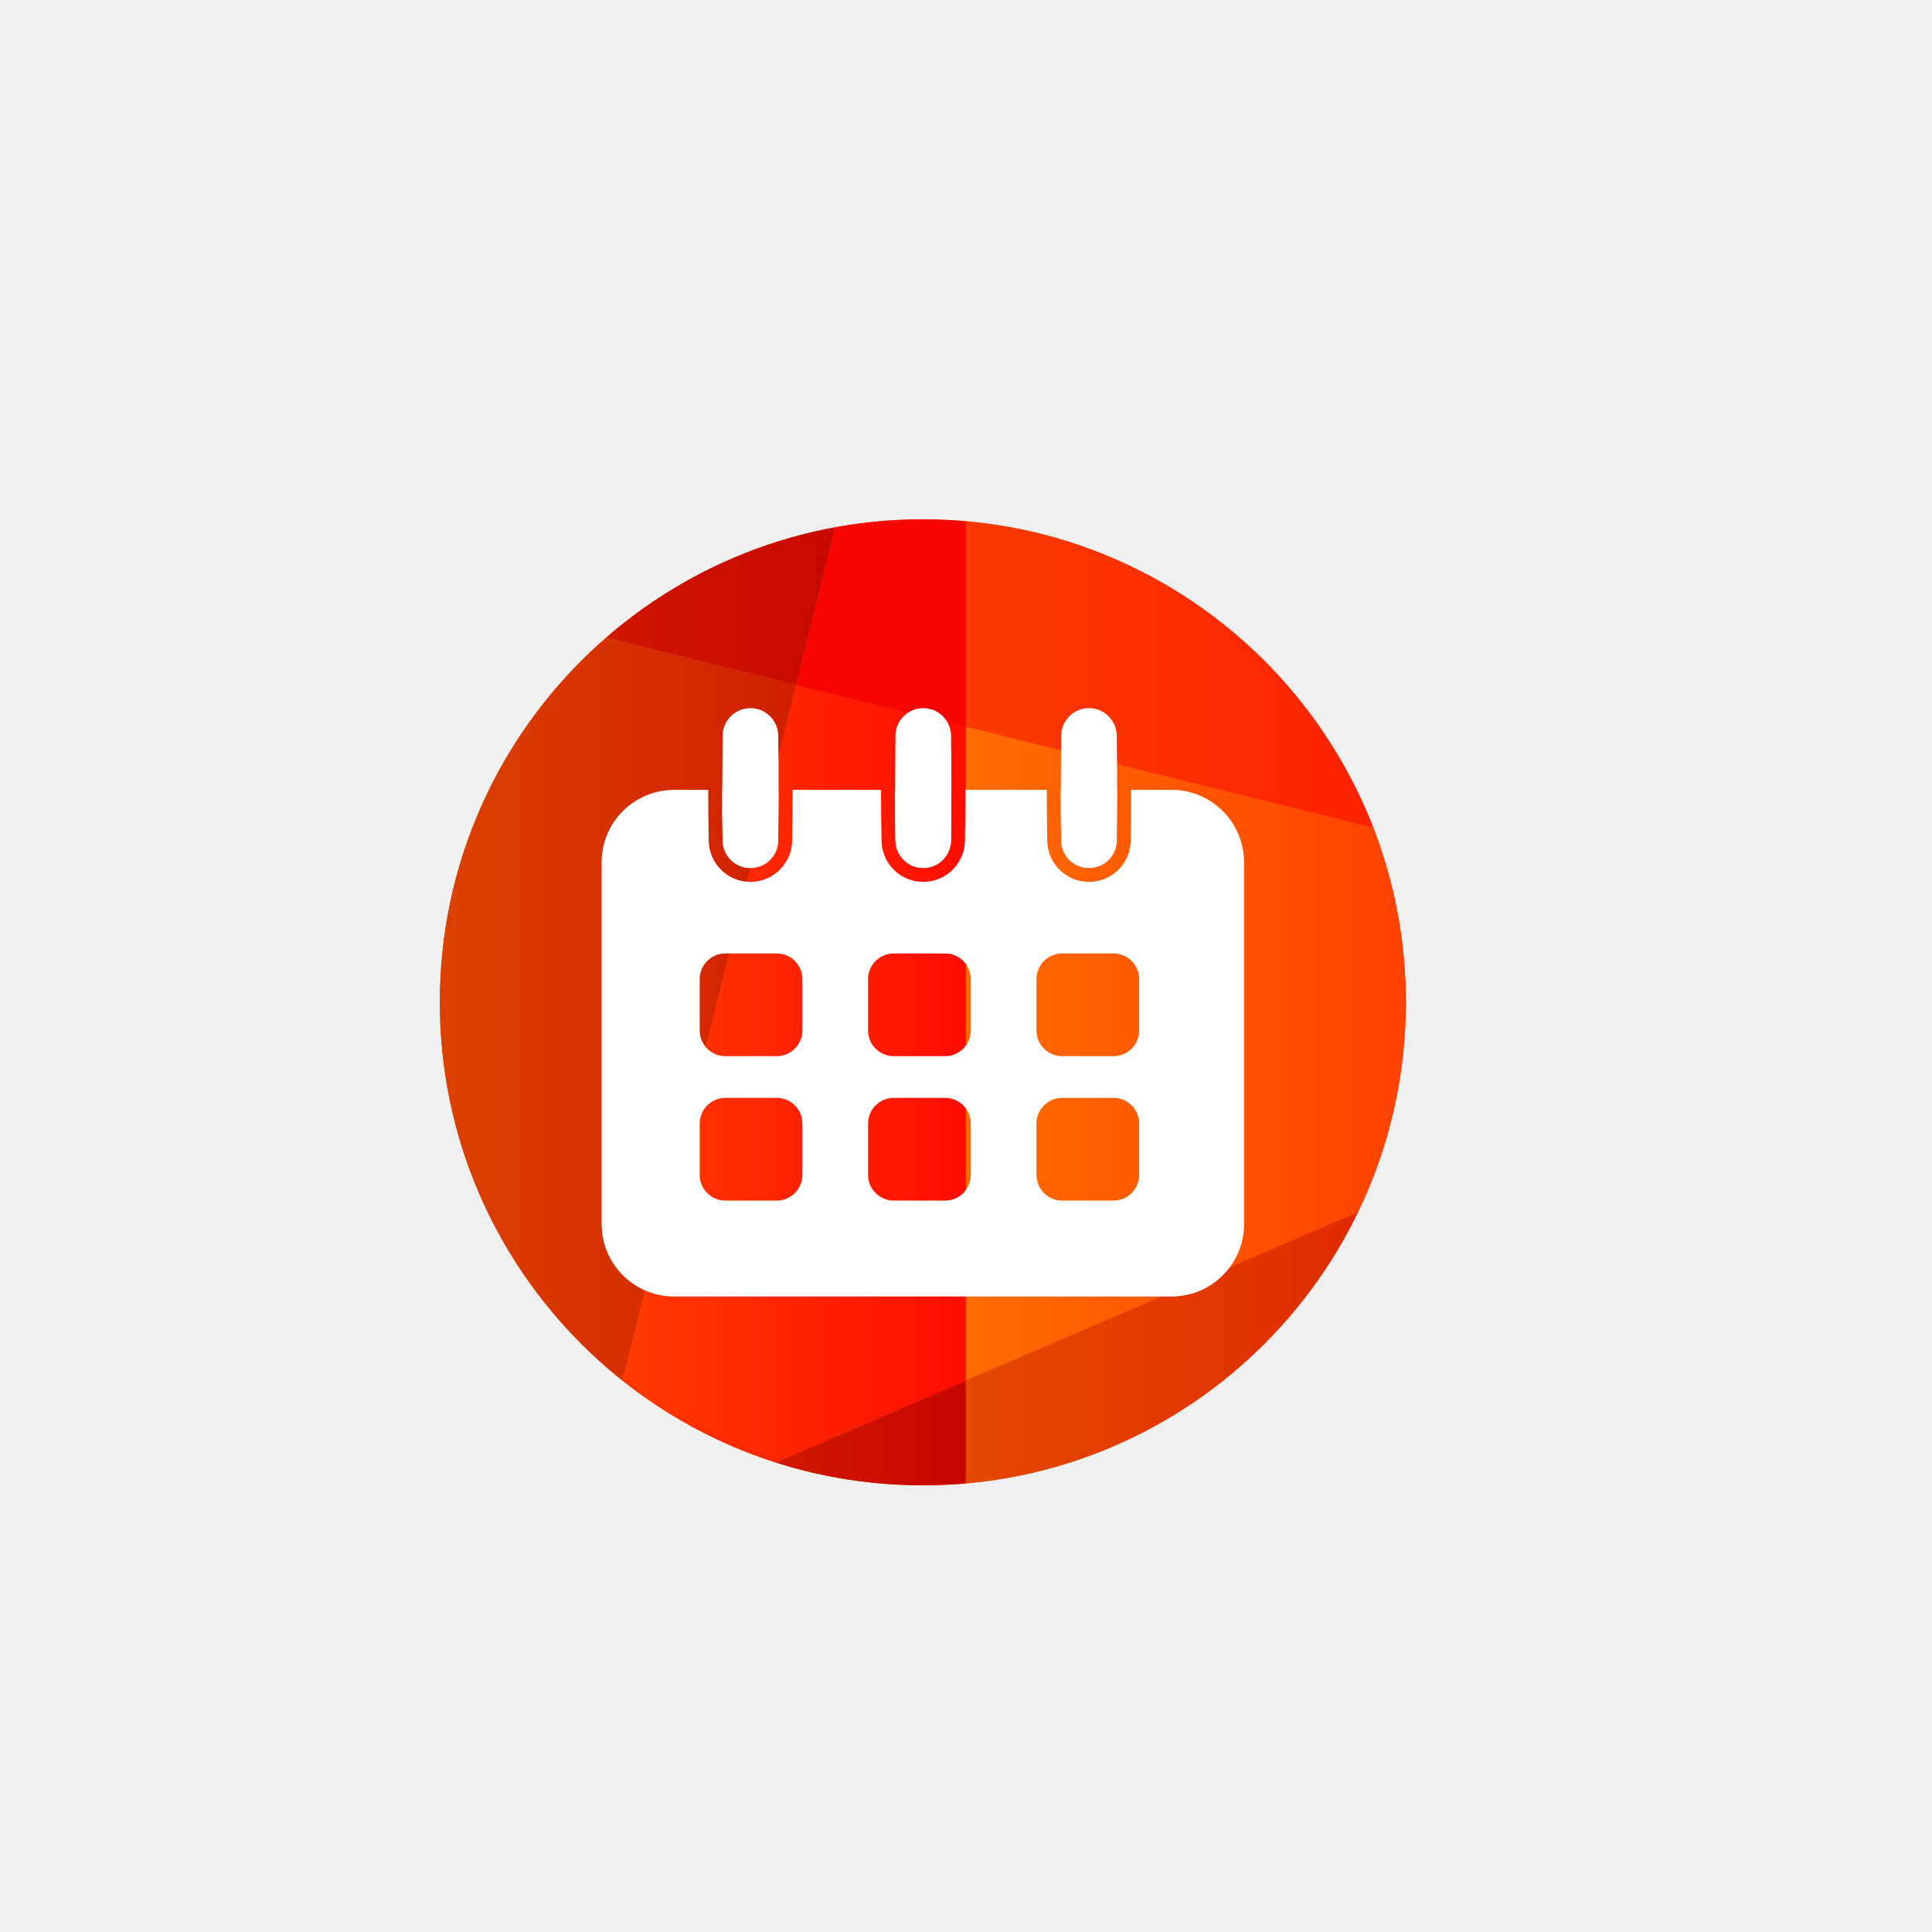
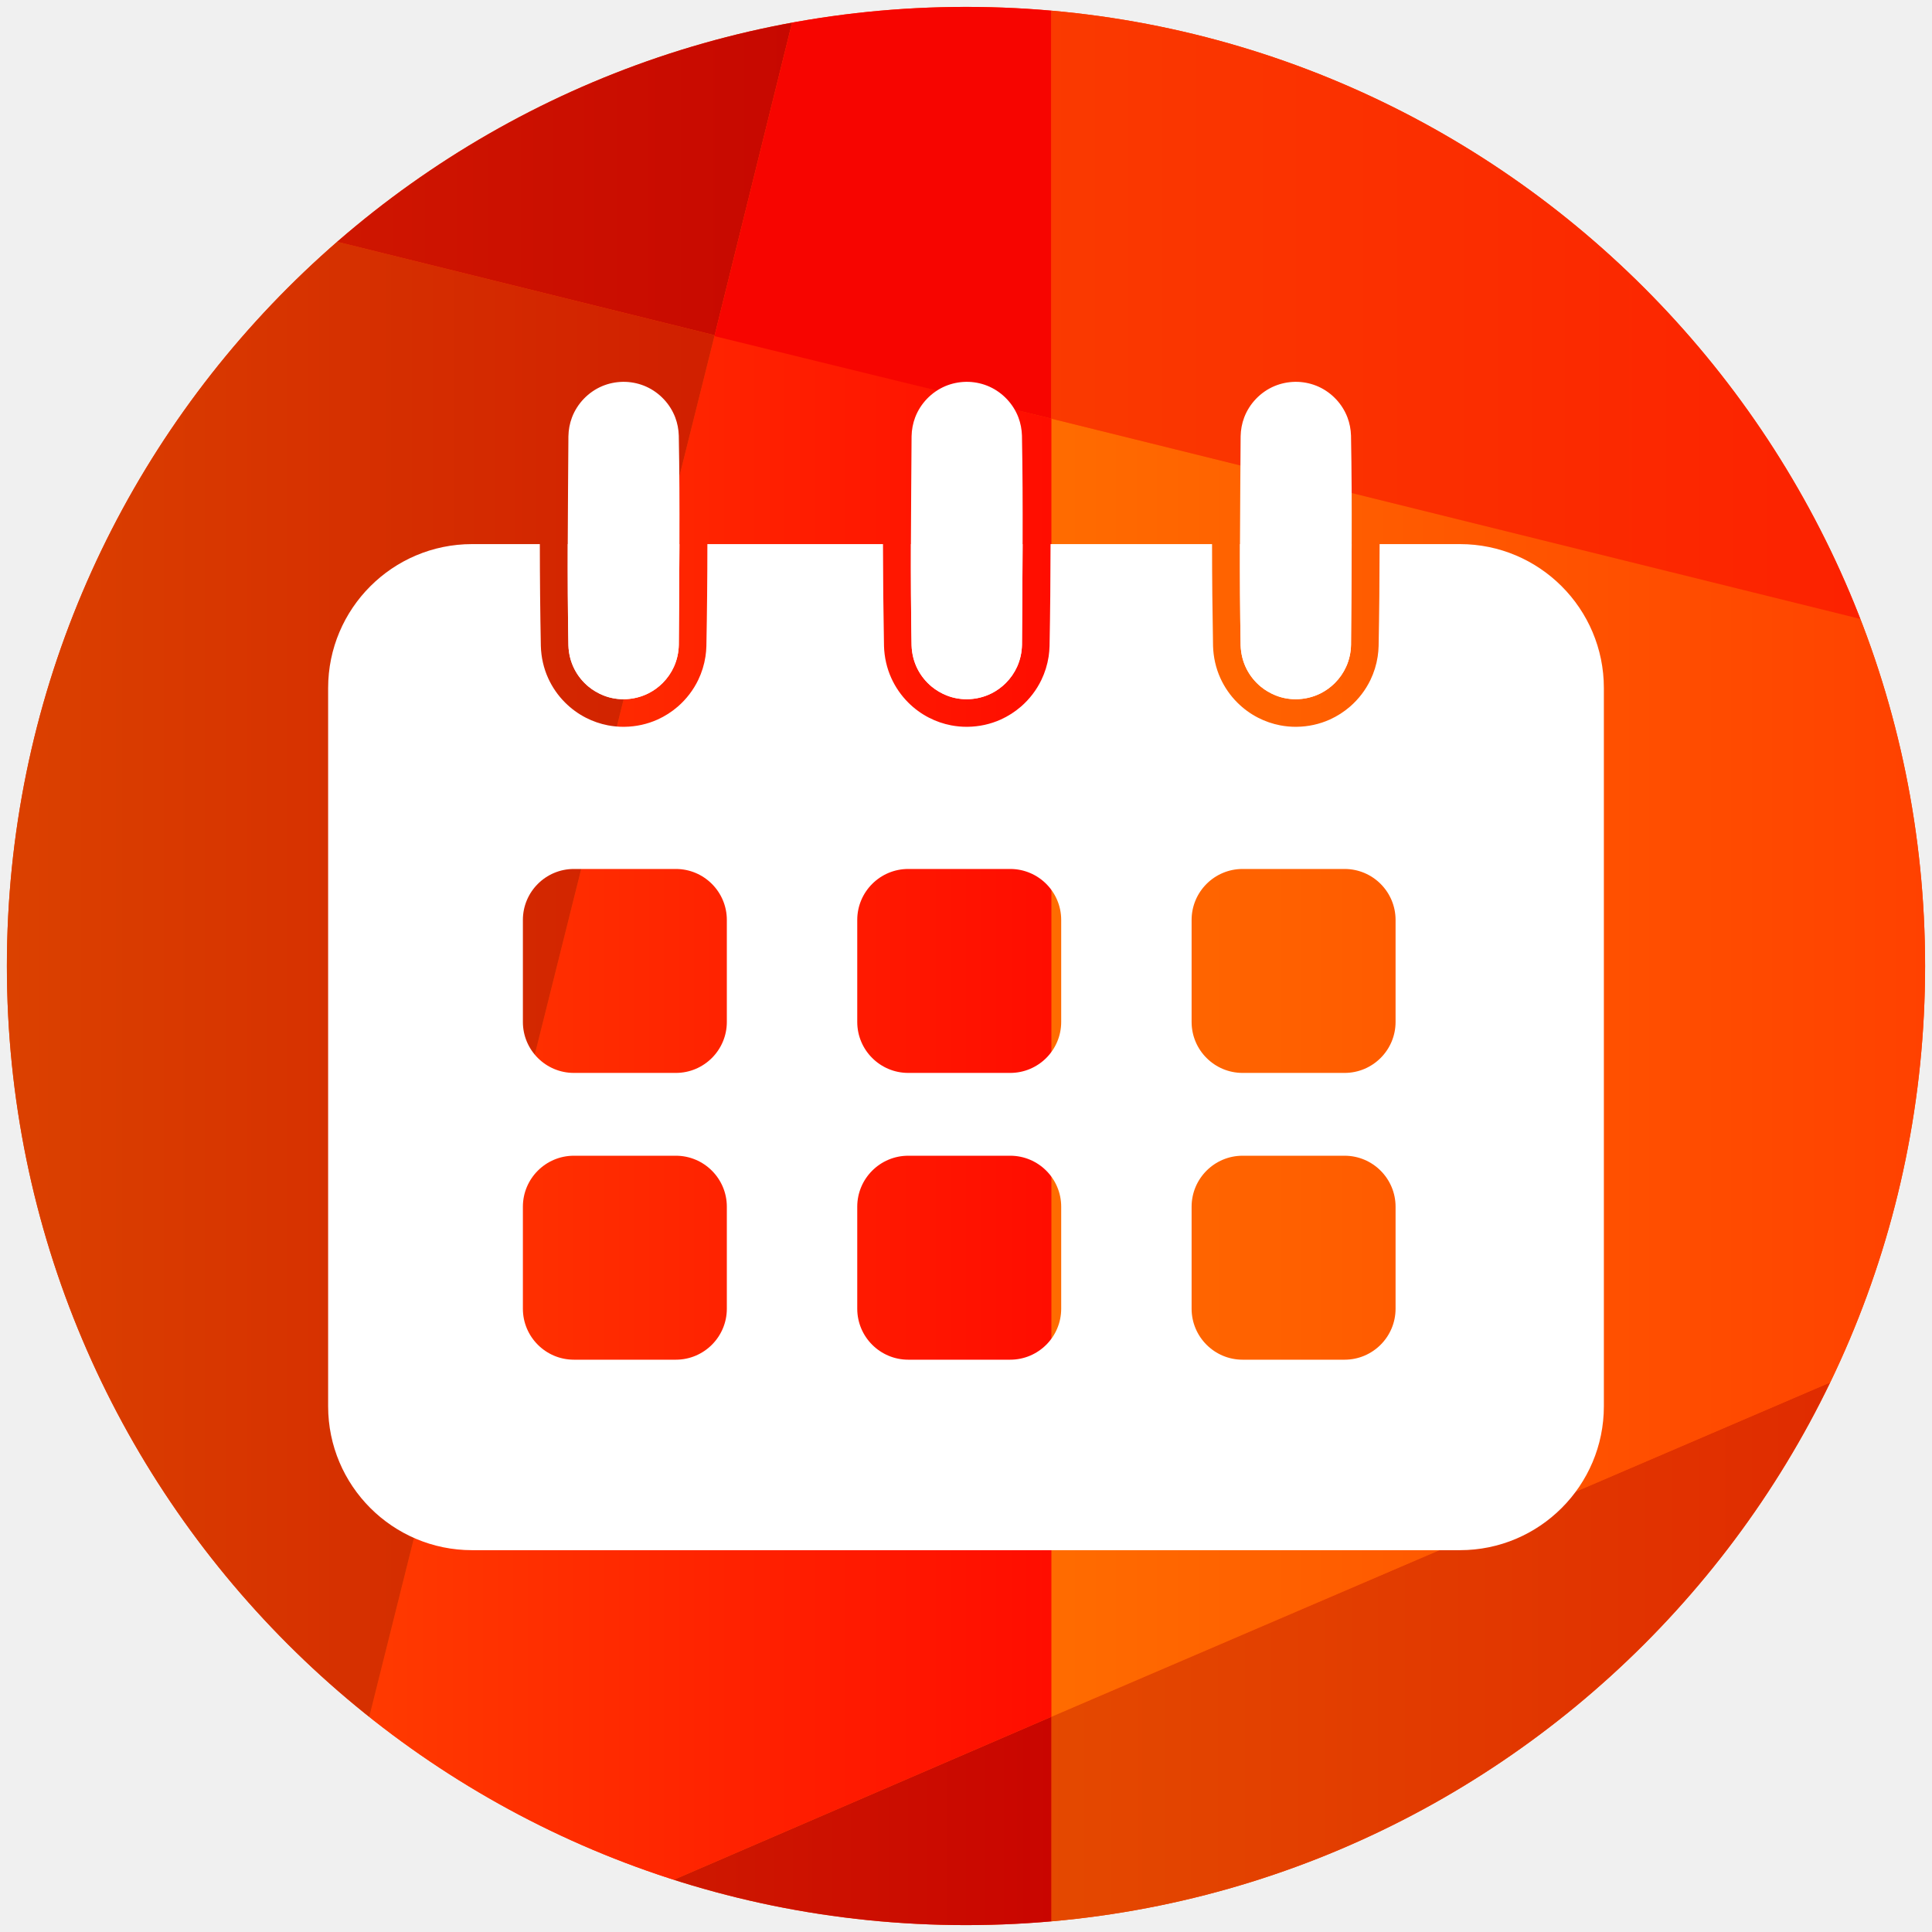
- <svg xmlns="http://www.w3.org/2000/svg" width="100%" height="100%" viewBox="0 0 278 278" version="1.1" xml:space="preserve" style="fill-rule:evenodd;clip-rule:evenodd;stroke-linejoin:round;stroke-miterlimit:1.414;">
-   <g transform="matrix(1,0,0,1,62.7902,74.2273)">
-     <g>
-       <g transform="matrix(1.20072,0,0,1.20072,-12.4807,-15.5314)">
-         <circle cx="68.693" cy="71.234" r="57.882" style="fill:rgb(255,76,0);" />
+ <svg xmlns="http://www.w3.org/2000/svg" width="100%" height="100%" viewBox="0 0 140 140" version="1.1" xml:space="preserve" style="fill-rule:evenodd;clip-rule:evenodd;stroke-linejoin:round;stroke-miterlimit:1.414;">
+   <g>
+     <g transform="matrix(1.20072,0,0,1.20072,-12.4807,-15.5314)">
+       <circle cx="68.693" cy="71.234" r="57.882" style="fill:rgb(255,76,0);" />
+     </g>
+     <g transform="matrix(2.18486,-2.6963e-33,1.2326e-32,2.18486,-255.998,-161.014)">
+       <clipPath id="_clip1">
+         <circle cx="149.207" cy="105.734" r="31.81" />
+       </clipPath>
+       <g clip-path="url(#_clip1)">
+         <path d="M152.038,130.635L152.038,166.937L215.645,103.331L152.038,130.635Z" style="fill:url(#_Linear2);fill-rule:nonzero;" />
+         <path d="M126.68,141.58L152.035,166.937L152.038,130.635L126.68,141.58Z" style="fill:url(#_Linear3);fill-rule:nonzero;" />
+         <path d="M152.038,130.635L215.645,103.33L152.038,87.58L152.038,130.635Z" style="fill:url(#_Linear4);fill-rule:nonzero;" />
+         <path d="M126.68,141.58L152.038,130.635L152.038,87.58L140.872,84.814L126.68,141.58Z" style="fill:url(#_Linear5);fill-rule:nonzero;" />
+         <path d="M88.43,103.33L126.68,141.58L140.872,84.814L113.679,78.081L88.43,103.33Z" style="fill:url(#_Linear6);fill-rule:nonzero;" />
+         <path d="M113.679,78.081L140.872,84.814L152.035,39.722L113.679,78.081Z" style="fill:url(#_Linear7);fill-rule:nonzero;" />
+         <path d="M140.864,84.843L152.038,87.58L152.035,39.722L140.864,84.843Z" style="fill:url(#_Linear8);fill-rule:nonzero;" />
+         <path d="M152.038,87.58L215.645,103.33L152.038,39.722L152.038,87.58Z" style="fill:url(#_Linear9);fill-rule:nonzero;" />
      </g>
-       <g transform="matrix(2.18486,-2.6963e-33,1.2326e-32,2.18486,-255.998,-161.014)">
-         <clipPath id="_clip1">
-           <circle cx="149.207" cy="105.734" r="31.81" />
-         </clipPath>
-         <g clip-path="url(#_clip1)">
-           <path d="M152.038,130.635L152.038,166.937L215.645,103.331L152.038,130.635Z" style="fill:url(#_Linear2);fill-rule:nonzero;" />
-           <path d="M126.68,141.58L152.035,166.937L152.038,130.635L126.68,141.58Z" style="fill:url(#_Linear3);fill-rule:nonzero;" />
-           <path d="M152.038,130.635L215.645,103.33L152.038,87.58L152.038,130.635Z" style="fill:url(#_Linear4);fill-rule:nonzero;" />
-           <path d="M126.68,141.58L152.038,130.635L152.038,87.58L140.872,84.814L126.68,141.58Z" style="fill:url(#_Linear5);fill-rule:nonzero;" />
-           <path d="M88.43,103.33L126.68,141.58L140.872,84.814L113.679,78.081L88.43,103.33Z" style="fill:url(#_Linear6);fill-rule:nonzero;" />
-           <path d="M113.679,78.081L140.872,84.814L152.035,39.722L113.679,78.081Z" style="fill:url(#_Linear7);fill-rule:nonzero;" />
-           <path d="M140.864,84.843L152.038,87.58L152.035,39.722L140.864,84.843Z" style="fill:url(#_Linear8);fill-rule:nonzero;" />
-           <path d="M152.038,87.58L215.645,103.33L152.038,39.722L152.038,87.58Z" style="fill:url(#_Linear9);fill-rule:nonzero;" />
-         </g>
+     </g>
+     <g transform="matrix(1,0,0,1,-0.277615,-2.13247)">
+       <path d="M45.415,29.801C44.898,29.811 44.388,29.913 43.911,30.114C42.913,30.536 42.111,31.368 41.726,32.38C41.56,32.818 41.476,33.281 41.467,33.748C41.435,38.8 41.372,43.853 41.468,48.904C41.487,49.501 41.631,50.087 41.904,50.62C42.153,51.106 42.502,51.539 42.924,51.887C43.248,52.155 43.613,52.367 44.004,52.524C45.055,52.947 46.281,52.878 47.286,52.363C47.658,52.172 47.999,51.923 48.294,51.628C48.635,51.287 48.915,50.885 49.113,50.445C49.34,49.943 49.456,49.402 49.466,48.852C49.498,43.8 49.561,38.748 49.465,33.697C49.451,33.246 49.367,32.802 49.207,32.38C48.834,31.398 48.068,30.586 47.111,30.153C46.641,29.941 46.136,29.826 45.622,29.803C45.553,29.801 45.484,29.8 45.415,29.801Z" style="fill:white;" />
+       <g transform="matrix(1,0,0,1,24.8672,0)">
+         <path d="M45.415,29.801C44.898,29.811 44.388,29.913 43.911,30.114C42.913,30.536 42.111,31.368 41.726,32.38C41.56,32.818 41.476,33.281 41.467,33.748C41.435,38.8 41.372,43.853 41.468,48.904C41.487,49.501 41.631,50.087 41.904,50.62C42.153,51.106 42.502,51.539 42.924,51.887C43.248,52.155 43.613,52.367 44.004,52.524C45.055,52.947 46.281,52.878 47.286,52.363C47.658,52.172 47.999,51.923 48.294,51.628C48.635,51.287 48.915,50.885 49.113,50.445C49.34,49.943 49.456,49.402 49.466,48.852C49.498,43.8 49.561,38.748 49.465,33.697C49.451,33.246 49.367,32.802 49.207,32.38C48.834,31.398 48.068,30.586 47.111,30.153C46.641,29.941 46.136,29.826 45.622,29.803C45.553,29.801 45.484,29.8 45.415,29.801Z" style="fill:white;" />
      </g>
-       <g transform="matrix(1,0,0,1,-0.277615,-2.13247)">
+       <g transform="matrix(1,0,0,1,48.7119,0)">
        <path d="M45.415,29.801C44.898,29.811 44.388,29.913 43.911,30.114C42.913,30.536 42.111,31.368 41.726,32.38C41.56,32.818 41.476,33.281 41.467,33.748C41.435,38.8 41.372,43.853 41.468,48.904C41.487,49.501 41.631,50.087 41.904,50.62C42.153,51.106 42.502,51.539 42.924,51.887C43.248,52.155 43.613,52.367 44.004,52.524C45.055,52.947 46.281,52.878 47.286,52.363C47.658,52.172 47.999,51.923 48.294,51.628C48.635,51.287 48.915,50.885 49.113,50.445C49.34,49.943 49.456,49.402 49.466,48.852C49.498,43.8 49.561,38.748 49.465,33.697C49.451,33.246 49.367,32.802 49.207,32.38C48.834,31.398 48.068,30.586 47.111,30.153C46.641,29.941 46.136,29.826 45.622,29.803C45.553,29.801 45.484,29.8 45.415,29.801Z" style="fill:white;" />
-         <g transform="matrix(1,0,0,1,24.8672,0)">
-           <path d="M45.415,29.801C44.898,29.811 44.388,29.913 43.911,30.114C42.913,30.536 42.111,31.368 41.726,32.38C41.56,32.818 41.476,33.281 41.467,33.748C41.435,38.8 41.372,43.853 41.468,48.904C41.487,49.501 41.631,50.087 41.904,50.62C42.153,51.106 42.502,51.539 42.924,51.887C43.248,52.155 43.613,52.367 44.004,52.524C45.055,52.947 46.281,52.878 47.286,52.363C47.658,52.172 47.999,51.923 48.294,51.628C48.635,51.287 48.915,50.885 49.113,50.445C49.34,49.943 49.456,49.402 49.466,48.852C49.498,43.8 49.561,38.748 49.465,33.697C49.451,33.246 49.367,32.802 49.207,32.38C48.834,31.398 48.068,30.586 47.111,30.153C46.641,29.941 46.136,29.826 45.622,29.803C45.553,29.801 45.484,29.8 45.415,29.801Z" style="fill:white;" />
-         </g>
-         <g transform="matrix(1,0,0,1,48.7119,0)">
-           <path d="M45.415,29.801C44.898,29.811 44.388,29.913 43.911,30.114C42.913,30.536 42.111,31.368 41.726,32.38C41.56,32.818 41.476,33.281 41.467,33.748C41.435,38.8 41.372,43.853 41.468,48.904C41.487,49.501 41.631,50.087 41.904,50.62C42.153,51.106 42.502,51.539 42.924,51.887C43.248,52.155 43.613,52.367 44.004,52.524C45.055,52.947 46.281,52.878 47.286,52.363C47.658,52.172 47.999,51.923 48.294,51.628C48.635,51.287 48.915,50.885 49.113,50.445C49.34,49.943 49.456,49.402 49.466,48.852C49.498,43.8 49.561,38.748 49.465,33.697C49.451,33.246 49.367,32.802 49.207,32.38C48.834,31.398 48.068,30.586 47.111,30.153C46.641,29.941 46.136,29.826 45.622,29.803C45.553,29.801 45.484,29.8 45.415,29.801Z" style="fill:white;" />
-         </g>
-         <path d="M39.396,41.56C39.398,44.025 39.422,46.49 39.469,48.955C39.494,49.754 39.667,50.54 39.997,51.269C40.295,51.928 40.713,52.531 41.225,53.042C41.667,53.485 42.178,53.858 42.735,54.143C43.238,54.401 43.777,54.586 44.332,54.693C44.71,54.765 45.094,54.801 45.478,54.8L45.535,54.799C46.36,54.789 47.182,54.611 47.936,54.27C48.463,54.031 48.955,53.715 49.393,53.336C50.011,52.8 50.519,52.139 50.874,51.402C51.131,50.869 51.308,50.297 51.397,49.713C51.436,49.461 51.457,49.209 51.465,48.955C51.512,46.49 51.536,44.025 51.537,41.56L64.263,41.56L64.263,41.701C64.266,44.119 64.29,46.537 64.336,48.955C64.361,49.754 64.535,50.54 64.865,51.269C65.163,51.928 65.581,52.531 66.092,53.042C66.534,53.485 67.045,53.858 67.602,54.143C68.105,54.401 68.644,54.586 69.199,54.693C69.577,54.765 69.961,54.801 70.345,54.8L70.403,54.799C71.227,54.789 72.049,54.611 72.803,54.27C73.33,54.031 73.822,53.715 74.26,53.336C74.878,52.8 75.386,52.139 75.741,51.402C75.998,50.869 76.175,50.297 76.265,49.713C76.303,49.461 76.324,49.209 76.332,48.955C76.378,46.527 76.402,44.099 76.404,41.671L76.405,41.56L88.108,41.56C88.109,44.025 88.134,46.49 88.18,48.955C88.206,49.754 88.379,50.54 88.709,51.269C89.007,51.928 89.425,52.531 89.937,53.042C90.379,53.485 90.89,53.858 91.447,54.143C91.95,54.401 92.489,54.586 93.044,54.693C93.422,54.765 93.806,54.801 94.19,54.8L94.247,54.799C95.072,54.789 95.894,54.611 96.648,54.27C97.175,54.031 97.667,53.715 98.105,53.336C98.723,52.8 99.231,52.139 99.586,51.402C99.843,50.869 100.02,50.297 100.109,49.713C100.148,49.461 100.169,49.209 100.177,48.955C100.223,46.527 100.247,44.099 100.249,41.671L100.249,41.56L106.069,41.56C111.826,41.56 116.5,46.234 116.5,51.991L116.5,104.033C116.5,109.79 111.826,114.464 106.069,114.464L34.486,114.464C28.729,114.464 24.055,109.79 24.055,104.033L24.055,51.991C24.055,46.234 28.729,41.56 34.486,41.56L39.396,41.56ZM49.252,85.881L41.863,85.881C39.823,85.881 38.168,87.537 38.168,89.576L38.168,96.966C38.168,99.005 39.823,100.661 41.863,100.661L49.252,100.661C51.291,100.661 52.947,99.005 52.947,96.966L52.947,89.576C52.947,87.537 51.292,85.881 49.252,85.881ZM73.481,85.881L66.092,85.881C64.053,85.881 62.397,87.537 62.397,89.576L62.397,96.966C62.397,99.005 64.053,100.661 66.092,100.661L73.481,100.661C75.521,100.661 77.176,99.005 77.176,96.966L77.176,89.576C77.176,87.537 75.521,85.881 73.481,85.881ZM97.711,85.881L90.321,85.881C88.282,85.881 86.626,87.537 86.626,89.576L86.626,96.966C86.626,99.005 88.282,100.661 90.321,100.661L97.711,100.661C99.75,100.661 101.406,99.005 101.406,96.966L101.406,89.576C101.406,87.537 99.75,85.881 97.711,85.881ZM52.947,68.796C52.947,66.757 51.291,65.101 49.252,65.101L41.863,65.101C39.823,65.101 38.168,66.757 38.168,68.796L38.168,76.186C38.168,78.225 39.823,79.88 41.863,79.88L49.252,79.88C51.291,79.88 52.947,78.225 52.947,76.186L52.947,68.796ZM77.176,68.796C77.176,66.757 75.521,65.101 73.481,65.101L66.092,65.101C64.053,65.101 62.397,66.757 62.397,68.796L62.397,76.186C62.397,78.225 64.053,79.88 66.092,79.88L73.481,79.88C75.521,79.88 77.176,78.225 77.176,76.186L77.176,68.796ZM101.406,68.796C101.406,66.757 99.75,65.101 97.711,65.101L90.321,65.101C88.282,65.101 86.626,66.757 86.626,68.796L86.626,76.186C86.626,78.225 88.282,79.88 90.321,79.88L97.711,79.88C99.75,79.88 101.406,78.225 101.406,76.186L101.406,68.796ZM41.419,41.56L49.513,41.56L49.512,41.701C49.503,44.085 49.481,46.469 49.466,48.852C49.456,49.402 49.34,49.943 49.113,50.445C48.915,50.885 48.635,51.287 48.294,51.628C47.999,51.923 47.658,52.172 47.286,52.363C46.736,52.645 46.12,52.793 45.503,52.8L45.451,52.8C44.957,52.8 44.464,52.709 44.004,52.524C43.613,52.367 43.248,52.155 42.924,51.887C42.502,51.539 42.153,51.106 41.904,50.62C41.631,50.087 41.487,49.501 41.468,48.904C41.421,46.456 41.412,44.008 41.419,41.56ZM66.286,41.621L66.286,41.56L74.38,41.56L74.38,41.652C74.371,44.052 74.349,46.452 74.333,48.852C74.323,49.402 74.208,49.943 73.981,50.445C73.782,50.885 73.503,51.287 73.161,51.628C72.866,51.923 72.525,52.172 72.153,52.363C71.603,52.645 70.988,52.793 70.371,52.8L70.318,52.8C69.824,52.8 69.331,52.709 68.871,52.524C68.481,52.367 68.116,52.155 67.791,51.887C67.37,51.539 67.02,51.106 66.771,50.62C66.498,50.087 66.354,49.501 66.335,48.904C66.289,46.477 66.28,44.049 66.286,41.621ZM98.225,41.56C98.216,43.991 98.194,46.422 98.178,48.852C98.168,49.402 98.052,49.943 97.825,50.445C97.627,50.885 97.347,51.287 97.006,51.628C96.711,51.923 96.37,52.172 95.998,52.363C95.448,52.645 94.832,52.793 94.215,52.8L94.162,52.8C93.669,52.8 93.175,52.709 92.716,52.524C92.325,52.367 91.96,52.155 91.635,51.887C91.214,51.539 90.865,51.106 90.616,50.62C90.343,50.087 90.199,49.501 90.18,48.904C90.133,46.456 90.124,44.008 90.131,41.56L98.225,41.56Z" style="fill:white;" />
      </g>
+       <path d="M39.396,41.56C39.398,44.025 39.422,46.49 39.469,48.955C39.494,49.754 39.667,50.54 39.997,51.269C40.295,51.928 40.713,52.531 41.225,53.042C41.667,53.485 42.178,53.858 42.735,54.143C43.238,54.401 43.777,54.586 44.332,54.693C44.71,54.765 45.094,54.801 45.478,54.8L45.535,54.799C46.36,54.789 47.182,54.611 47.936,54.27C48.463,54.031 48.955,53.715 49.393,53.336C50.011,52.8 50.519,52.139 50.874,51.402C51.131,50.869 51.308,50.297 51.397,49.713C51.436,49.461 51.457,49.209 51.465,48.955C51.512,46.49 51.536,44.025 51.537,41.56L64.263,41.56L64.263,41.701C64.266,44.119 64.29,46.537 64.336,48.955C64.361,49.754 64.535,50.54 64.865,51.269C65.163,51.928 65.581,52.531 66.092,53.042C66.534,53.485 67.045,53.858 67.602,54.143C68.105,54.401 68.644,54.586 69.199,54.693C69.577,54.765 69.961,54.801 70.345,54.8L70.403,54.799C71.227,54.789 72.049,54.611 72.803,54.27C73.33,54.031 73.822,53.715 74.26,53.336C74.878,52.8 75.386,52.139 75.741,51.402C75.998,50.869 76.175,50.297 76.265,49.713C76.303,49.461 76.324,49.209 76.332,48.955C76.378,46.527 76.402,44.099 76.404,41.671L76.405,41.56L88.108,41.56C88.109,44.025 88.134,46.49 88.18,48.955C88.206,49.754 88.379,50.54 88.709,51.269C89.007,51.928 89.425,52.531 89.937,53.042C90.379,53.485 90.89,53.858 91.447,54.143C91.95,54.401 92.489,54.586 93.044,54.693C93.422,54.765 93.806,54.801 94.19,54.8L94.247,54.799C95.072,54.789 95.894,54.611 96.648,54.27C97.175,54.031 97.667,53.715 98.105,53.336C98.723,52.8 99.231,52.139 99.586,51.402C99.843,50.869 100.02,50.297 100.109,49.713C100.148,49.461 100.169,49.209 100.177,48.955C100.223,46.527 100.247,44.099 100.249,41.671L100.249,41.56L106.069,41.56C111.826,41.56 116.5,46.234 116.5,51.991L116.5,104.033C116.5,109.79 111.826,114.464 106.069,114.464L34.486,114.464C28.729,114.464 24.055,109.79 24.055,104.033L24.055,51.991C24.055,46.234 28.729,41.56 34.486,41.56L39.396,41.56ZM49.252,85.881L41.863,85.881C39.823,85.881 38.168,87.537 38.168,89.576L38.168,96.966C38.168,99.005 39.823,100.661 41.863,100.661L49.252,100.661C51.291,100.661 52.947,99.005 52.947,96.966L52.947,89.576C52.947,87.537 51.292,85.881 49.252,85.881ZM73.481,85.881L66.092,85.881C64.053,85.881 62.397,87.537 62.397,89.576L62.397,96.966C62.397,99.005 64.053,100.661 66.092,100.661L73.481,100.661C75.521,100.661 77.176,99.005 77.176,96.966L77.176,89.576C77.176,87.537 75.521,85.881 73.481,85.881ZM97.711,85.881L90.321,85.881C88.282,85.881 86.626,87.537 86.626,89.576L86.626,96.966C86.626,99.005 88.282,100.661 90.321,100.661L97.711,100.661C99.75,100.661 101.406,99.005 101.406,96.966L101.406,89.576C101.406,87.537 99.75,85.881 97.711,85.881ZM52.947,68.796C52.947,66.757 51.291,65.101 49.252,65.101L41.863,65.101C39.823,65.101 38.168,66.757 38.168,68.796L38.168,76.186C38.168,78.225 39.823,79.88 41.863,79.88L49.252,79.88C51.291,79.88 52.947,78.225 52.947,76.186L52.947,68.796ZM77.176,68.796C77.176,66.757 75.521,65.101 73.481,65.101L66.092,65.101C64.053,65.101 62.397,66.757 62.397,68.796L62.397,76.186C62.397,78.225 64.053,79.88 66.092,79.88L73.481,79.88C75.521,79.88 77.176,78.225 77.176,76.186L77.176,68.796ZM101.406,68.796C101.406,66.757 99.75,65.101 97.711,65.101L90.321,65.101C88.282,65.101 86.626,66.757 86.626,68.796L86.626,76.186C86.626,78.225 88.282,79.88 90.321,79.88L97.711,79.88C99.75,79.88 101.406,78.225 101.406,76.186L101.406,68.796ZM41.419,41.56L49.513,41.56L49.512,41.701C49.503,44.085 49.481,46.469 49.466,48.852C49.456,49.402 49.34,49.943 49.113,50.445C48.915,50.885 48.635,51.287 48.294,51.628C47.999,51.923 47.658,52.172 47.286,52.363C46.736,52.645 46.12,52.793 45.503,52.8L45.451,52.8C44.957,52.8 44.464,52.709 44.004,52.524C43.613,52.367 43.248,52.155 42.924,51.887C42.502,51.539 42.153,51.106 41.904,50.62C41.631,50.087 41.487,49.501 41.468,48.904C41.421,46.456 41.412,44.008 41.419,41.56ZM66.286,41.621L66.286,41.56L74.38,41.56L74.38,41.652C74.371,44.052 74.349,46.452 74.333,48.852C74.323,49.402 74.208,49.943 73.981,50.445C73.782,50.885 73.503,51.287 73.161,51.628C72.866,51.923 72.525,52.172 72.153,52.363C71.603,52.645 70.988,52.793 70.371,52.8L70.318,52.8C69.824,52.8 69.331,52.709 68.871,52.524C68.481,52.367 68.116,52.155 67.791,51.887C67.37,51.539 67.02,51.106 66.771,50.62C66.498,50.087 66.354,49.501 66.335,48.904C66.289,46.477 66.28,44.049 66.286,41.621ZM98.225,41.56C98.216,43.991 98.194,46.422 98.178,48.852C98.168,49.402 98.052,49.943 97.825,50.445C97.627,50.885 97.347,51.287 97.006,51.628C96.711,51.923 96.37,52.172 95.998,52.363C95.448,52.645 94.832,52.793 94.215,52.8L94.162,52.8C93.669,52.8 93.175,52.709 92.716,52.524C92.325,52.367 91.96,52.155 91.635,51.887C91.214,51.539 90.865,51.106 90.616,50.62C90.343,50.087 90.199,49.501 90.18,48.904C90.133,46.456 90.124,44.008 90.131,41.56L98.225,41.56Z" style="fill:white;" />
    </g>
  </g>
  <defs>
    <linearGradient id="_Linear2" x1="0" y1="0" x2="1" y2="0" gradientUnits="userSpaceOnUse" gradientTransform="matrix(63.6074,0,0,63.6074,152.038,135.134)">
      <stop offset="0%" style="stop-color:rgb(228,73,0);stop-opacity:1" />
      <stop offset="100%" style="stop-color:rgb(218,0,0);stop-opacity:1" />
    </linearGradient>
    <linearGradient id="_Linear3" x1="0" y1="0" x2="1" y2="0" gradientUnits="userSpaceOnUse" gradientTransform="matrix(25.3584,0,0,25.3584,126.679,148.786)">
      <stop offset="0%" style="stop-color:rgb(212,45,0);stop-opacity:1" />
      <stop offset="100%" style="stop-color:rgb(201,5,0);stop-opacity:1" />
    </linearGradient>
    <linearGradient id="_Linear4" x1="0" y1="0" x2="1" y2="0" gradientUnits="userSpaceOnUse" gradientTransform="matrix(63.6074,0,0,63.6074,152.038,109.107)">
      <stop offset="0%" style="stop-color:rgb(255,108,0);stop-opacity:1" />
      <stop offset="100%" style="stop-color:rgb(255,13,0);stop-opacity:1" />
    </linearGradient>
    <linearGradient id="_Linear5" x1="0" y1="0" x2="1" y2="0" gradientUnits="userSpaceOnUse" gradientTransform="matrix(30.5244,0,0,30.5244,122.429,113.197)">
      <stop offset="0%" style="stop-color:rgb(255,72,0);stop-opacity:1" />
      <stop offset="100%" style="stop-color:rgb(255,11,0);stop-opacity:1" />
    </linearGradient>
    <linearGradient id="_Linear6" x1="0" y1="0" x2="1" y2="0" gradientUnits="userSpaceOnUse" gradientTransform="matrix(48.7745,0,0,48.7745,91.1792,109.83)">
      <stop offset="0%" style="stop-color:rgb(231,104,0);stop-opacity:1" />
      <stop offset="100%" style="stop-color:rgb(209,32,0);stop-opacity:1" />
    </linearGradient>
    <linearGradient id="_Linear7" x1="0" y1="0" x2="1" y2="0" gradientUnits="userSpaceOnUse" gradientTransform="matrix(38.3564,0,0,38.3564,113.679,62.2686)">
      <stop offset="0%" style="stop-color:rgb(214,36,0);stop-opacity:1" />
      <stop offset="100%" style="stop-color:rgb(195,0,0);stop-opacity:1" />
    </linearGradient>
    <linearGradient id="_Linear8" x1="0" y1="0" x2="1" y2="0" gradientUnits="userSpaceOnUse" gradientTransform="matrix(11.1729,0,0,11.1729,140.865,63.6509)">
      <stop offset="0%" style="stop-color:rgb(247,5,0);stop-opacity:1" />
      <stop offset="100%" style="stop-color:rgb(247,5,0);stop-opacity:1" />
    </linearGradient>
    <linearGradient id="_Linear9" x1="0" y1="0" x2="1" y2="0" gradientUnits="userSpaceOnUse" gradientTransform="matrix(63.6074,0,0,63.6074,152.038,71.5259)">
      <stop offset="0%" style="stop-color:rgb(250,58,0);stop-opacity:1" />
      <stop offset="100%" style="stop-color:rgb(255,0,0);stop-opacity:1" />
    </linearGradient>
  </defs>
</svg>
